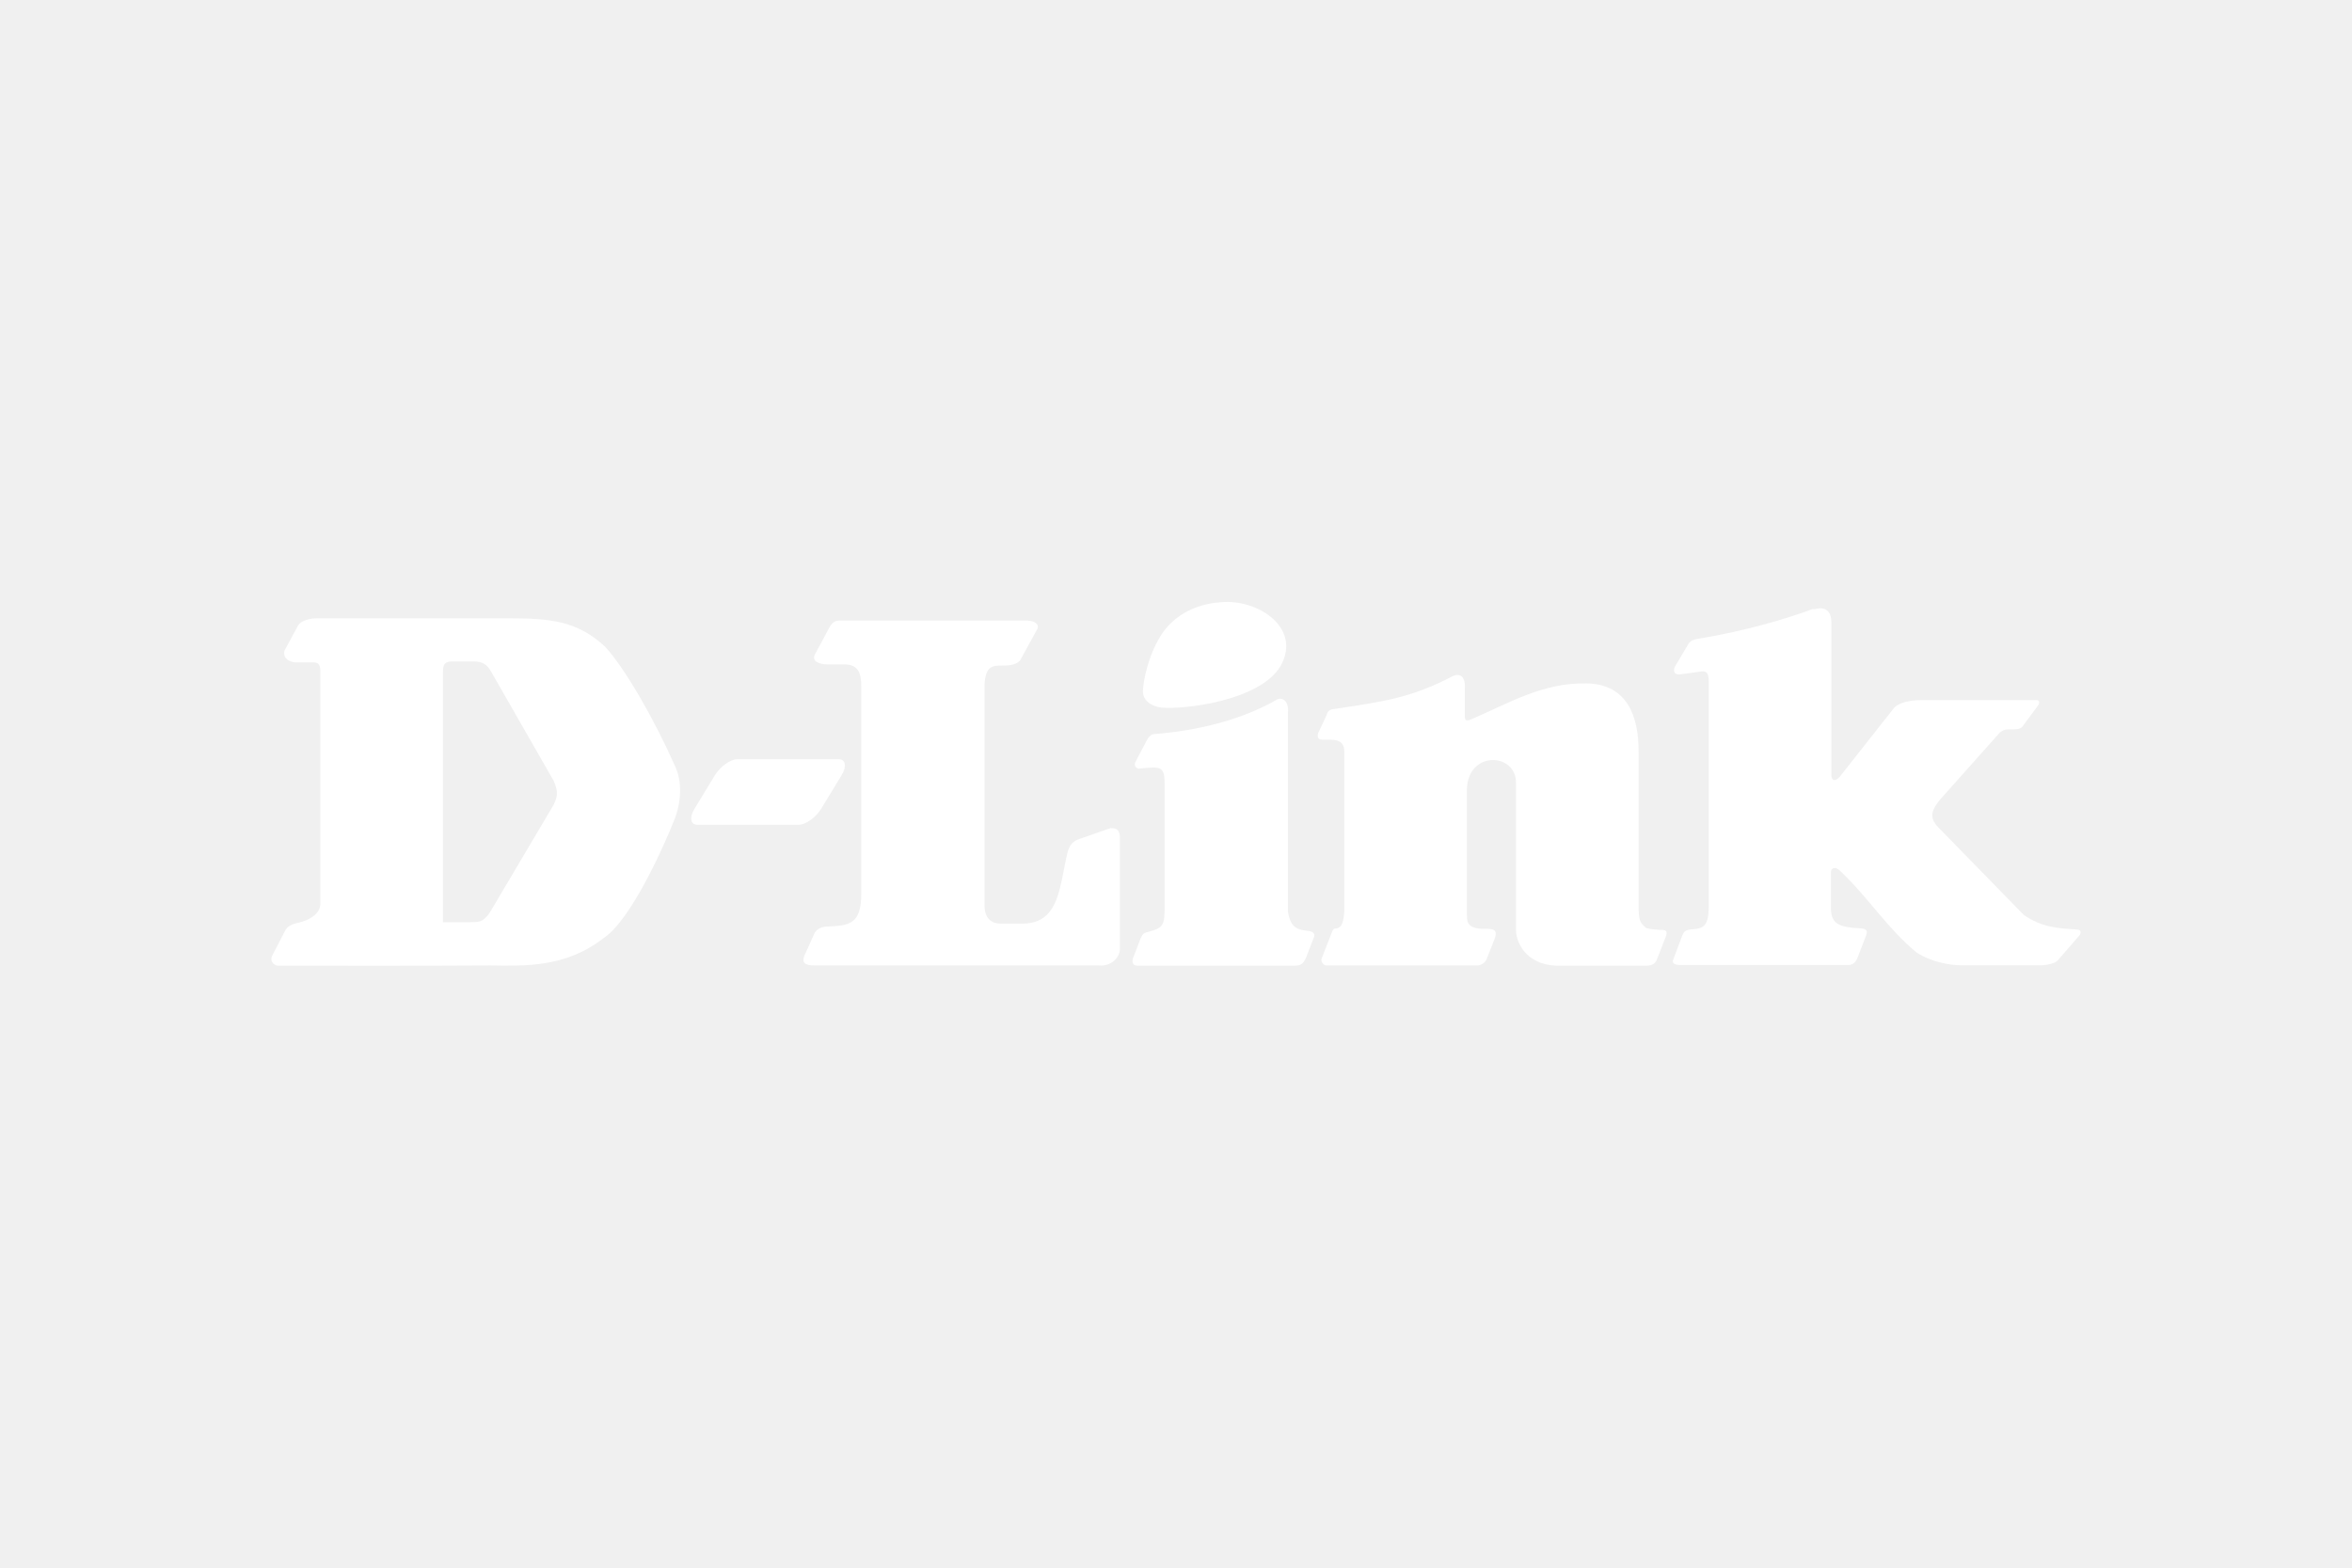
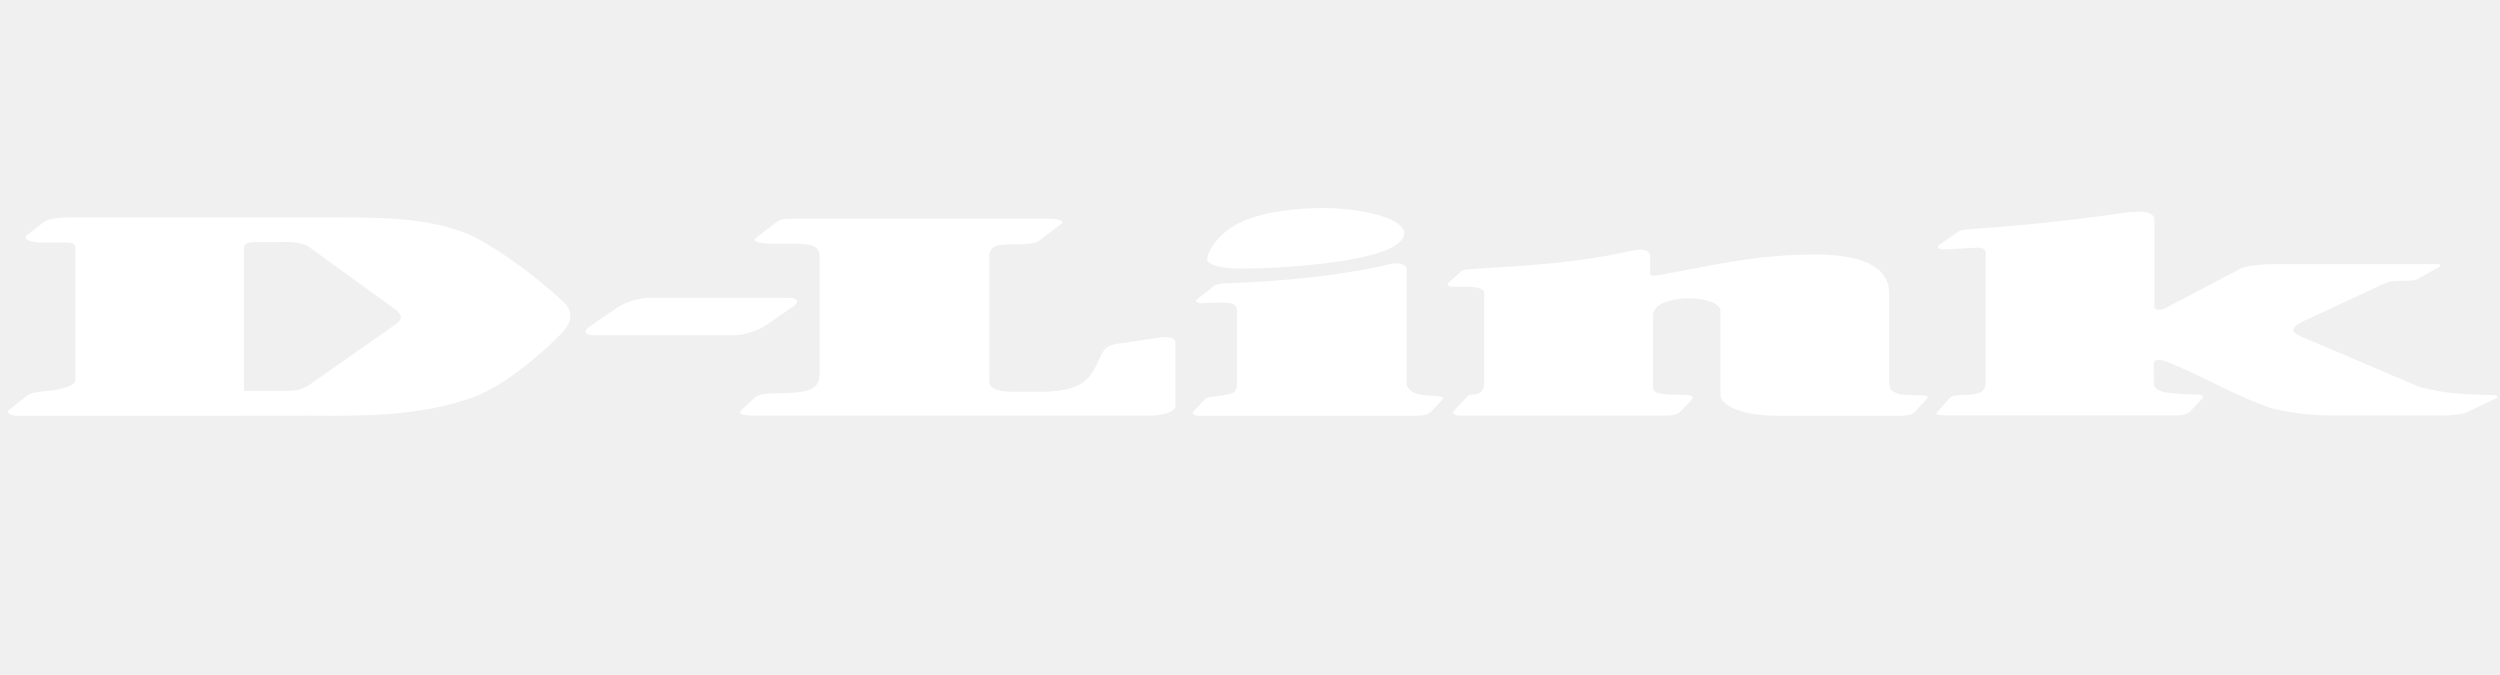
- <svg xmlns="http://www.w3.org/2000/svg" height="800" width="1200" xml:space="preserve" y="0" x="0" id="Layer_1" version="1.1" viewBox="-119.958 -40.211 1039.635 241.266">
+ <svg xmlns="http://www.w3.org/2000/svg" height="250" width="927" xml:space="preserve" y="0" x="0" id="Layer_1" version="1.1" viewBox="-119.958 -40.211 803.118 75.396">
  <defs id="defs1" />
  <style id="style6578" type="text/css">.st0{fill:#2b8ca1}</style>
-   <g transform="translate(-.161 .019)" id="g3" style="fill:#ffffff">
-     <path d="M206.2 69.5h44.7c3.1 0 3.7 3.2 1.3 7.1l-9 14.8c-2.4 3.9-6.9 7.1-10 7.1h-44.7c-3.1 0-3.7-3.2-1.3-7.1l9-14.8c2.4-3.9 6.9-7.1 10-7.1" class="st0" id="path5" style="fill:#ffffff" />
-     <path d="M419.9.1c16.4-1.5 35.9 11.4 26.3 28.3-9.2 15.3-42.5 19.2-52.5 18.3-3.2-.3-8.4-2.3-8.3-7.4.1-3.6 2.1-16.2 9-26.1C401.6 3.5 412.2.6 419.9.1" class="st0" id="path7" style="fill:#ffffff" />
+   <g transform="matrix(1,0,0,0.4149297,-117.568,-43.96729)" id="g3" style="fill:#ffffff">
+     <path d="m 206.2,69.5 h 44.7 c 3.1,0 3.7,3.2 1.3,7.1 l -9,14.8 c -2.4,3.9 -6.9,7.1 -10,7.1 h -44.7 c -3.1,0 -3.7,-3.2 -1.3,-7.1 l 9,-14.8 c 2.4,-3.9 6.9,-7.1 10,-7.1" class="st0" id="path5" style="fill:#ffffff" />
+     <path d="m 419.9,0.1 c 16.4,-1.5 35.9,11.4 26.3,28.3 -9.2,15.3 -42.5,19.2 -52.5,18.3 -3.2,-0.3 -8.4,-2.3 -8.3,-7.4 0.1,-3.6 2.1,-16.2 9,-26.1 7.2,-9.7 17.8,-12.6 25.5,-13.1" class="st0" id="path7" style="fill:#ffffff" />
  </g>
-   <path d="M522.139 32.819c5.1-2.3 5.6 3.3 5.4 5v13c0 2.5 2.1 1.3 3.2.9 15.4-6.5 31-16.2 50.8-15.7 17.6.4 22.9 14.3 22.8 30.3v68.1c0 6 .5 7.4 3.3 9.7.9.5 5.6.9 7.4.9 1.9 0 1.9 1.4 1.4 2.8l-4.2 10.7c-.9 1.8-2.8 2.3-4.2 2.3h-40c-13.9-.5-18.1-10.9-17.9-16.2v-64.8c0-13.3-21.7-14.3-21.7 3.6v54.6c.2 2.6-.6 6 6.4 6.5 4.6 0 7.9-.5 5.6 5.1l-3.4 8.6c-.8 1.6-2.7 2.6-4.5 2.5h-66.1c-1.4 0-2.5-1.6-2.3-2.8l4.7-12.1c.2-.5.7-1.4 1.3-1.4 2.2-.1 3.7-1.2 4.1-7.4v-71c0-5.8-5.3-5.1-9.3-5.1-1.8 0-2.8-.5-2.3-2.8l3.7-7.9c.5-1.9 1.4-2.6 2.8-2.8 21.8-3.3 34.4-4.8 53-14.6" class="st0" id="path9" style="fill:#ffffff" />
-   <path d="M683.539 2.919c3.8-.6 6 1.7 6 5.9v68c.5 3.7 3.2 1.2 4 .1l23.5-29.8c2.5-3.1 8.5-3.7 12.2-3.7h51.2c.9 0 1.4 1.1.5 2.3l-6.5 8.8c-.6.8-1.1 1.8-4.2 1.8h-2.5c-2.3.1-2.8.9-3.7 1.4l-26.3 29.5c-5.5 6.6-4.2 9.4.7 14.1l36.1 37c8 5.6 15.3 6 23.6 6.5 2.2.1 1.7 1.9.9 2.8l-9.3 10.7c-.9 1.4-5 2.3-7.3 2.3h-35.8c-4.6 0-12.9-1.4-19.4-5.6-13-10.7-21.2-24.2-33.9-36.2-2.2-2.1-4-1.1-4 .7v15.5c0 7 2.9 8.8 13.1 9.3 3.9.2 2.8 2.3 1.9 4.6l-3.4 8.8c-1 2.1-2.3 2.8-4.1 2.8h-74c-2.3 0-3.8-.7-3.3-2.1l4.1-10.9c.9-2.1 1.5-2.6 4.6-2.8 5.1-.3 7-2 7.1-9.6v-100c0-3.4-.8-4.7-3.2-4.4l-9.4 1.3c-2.8.4-3.3-1.7-2.2-3.7l5.8-9.7c1.1-1.9 3.1-2.1 5.3-2.5 18.9-3.1 38-8.6 49.7-13 .7.2 1.3-.1 2.2-.2" class="st0" id="path11" style="fill:#ffffff" />
-   <g transform="translate(-.161 .019)" id="g13" style="fill:#ffffff">
-     <path d="M444.9 43c2.3-.9 5.1.9 4.6 6v88.1c1.2 6.2 3.2 7.7 8.7 8.3 0 0 3.8.1 2.8 2.8l-3.6 9.3c-1.4 2.8-2.3 3.3-5.6 3.3h-68.9c-1.8-.1-2.5-1.3-1.9-3.3l3.4-8.8c.6-1.2.9-2.4 3.2-2.8 7-1.9 7.4-2.8 7.4-12.1V81.1c0-8.8-1.4-8.4-11.6-7.4-1.8-.5-1.7-2.2-1.4-2.8l5.1-9.7c1.4-2.8 3.2-2.8 3.2-2.8 19.6-1.5 39.1-6.4 54.6-15.4" class="st0" id="path15" style="fill:#ffffff" />
-     <path d="M97.1 160.7c15 .2 33.1 1 49.9-12.1 12-7.9 26.4-39.9 31.6-53.1 2.6-6.9 3.3-16 0-22.9-9.1-20.6-22.3-43.6-31-52.9-12.5-11.5-24.2-12.5-43.7-12.5H20.7c-3.5 0-7.4.9-8.8 3.3l-6 11.1c-.9 4.6 4.6 5.1 4.6 5.1H19c2.3 0 2.8 1.8 2.8 3.7v103c0 4.6-5.2 7.4-9.4 8.3-1.9.5-4.6 1-6 3.3l-6 11.6c-.9 2.3.9 4.2 2.8 4.2 32.7 0 61.1.1 93.9-.1M76 141.6V30.9c0-2.8.5-4.2 3.2-4.6h8.1c2.9 0 7.1-.6 9.7 4L124.9 79c2.3 5.1 1.6 7.2 0 10.7l-28.3 47.8c-3.4 4.7-5 3.8-9.3 4.1-.1 0 .1 0 0 0z" class="st0" id="path17" style="fill:#ffffff" />
+   <path d="m 404.732,-30.358 c 5.1,-0.954 5.6,1.369 5.4,2.075 v 5.394 c 0,1.037 2.1,0.539 3.2,0.373 15.4,-2.697 31,-6.722 50.8,-6.514 17.6,0.166 22.9,5.933 22.8,12.572 v 28.257 c 0,2.49 0.5,3.07 3.3,4.025 0.9,0.207 5.6,0.373 7.4,0.373 1.9,0 1.9,0.581 1.4,1.162 l -4.2,4.44 c -0.9,0.747 -2.8,0.954 -4.2,0.954 h -40 c -13.9,-0.207 -18.1,-4.523 -17.9,-6.722 V -10.856 c 0,-5.519 -21.7,-5.933 -21.7,1.494 V 13.293 c 0.2,1.079 -0.6,2.49 6.4,2.697 4.6,0 7.9,-0.207 5.6,2.116 l -3.4,3.568 c -0.8,0.664 -2.7,1.079 -4.5,1.037 h -66.1 c -1.4,0 -2.5,-0.664 -2.3,-1.162 l 4.7,-5.021 c 0.2,-0.207 0.7,-0.581 1.3,-0.581 2.2,-0.041 3.7,-0.498 4.1,-3.07 V -16.582 c 0,-2.407 -5.3,-2.116 -9.3,-2.116 -1.8,0 -2.8,-0.207 -2.3,-1.162 l 3.7,-3.278 c 0.5,-0.788 1.4,-1.079 2.8,-1.162 21.8,-1.369 34.4,-1.992 53,-6.058" class="st0" id="path9" style="fill:#ffffff;stroke-width:0.644" />
+   <path d="m 566.132,-42.764 c 3.8,-0.249 6,0.705 6,2.448 v 28.215 c 0.5,1.535 3.2,0.498 4,0.041 l 23.5,-12.365 c 2.5,-1.286 8.5,-1.535 12.2,-1.535 h 51.2 c 0.9,0 1.4,0.456 0.5,0.954 l -6.5,3.651 c -0.6,0.332 -1.1,0.747 -4.2,0.747 h -2.5 c -2.3,0.041 -2.8,0.373 -3.7,0.581 l -26.3,12.24 c -5.5,2.739 -4.2,3.9 0.7,5.851 l 36.1,15.352 c 8,2.324 15.3,2.49 23.6,2.697 2.2,0.041 1.7,0.788 0.9,1.162 l -9.3,4.44 c -0.9,0.581 -5,0.954 -7.3,0.954 h -35.8 c -4.6,0 -12.9,-0.581 -19.4,-2.324 -13,-4.44 -21.2,-10.041 -33.9,-15.02 -2.2,-0.871 -4,-0.456 -4,0.29 v 6.431 c 0,2.905 2.9,3.651 13.1,3.859 3.9,0.083 2.8,0.954 1.9,1.909 l -3.4,3.651 c -1,0.871 -2.3,1.162 -4.1,1.162 h -74 c -2.3,0 -3.8,-0.29 -3.3,-0.871 l 4.1,-4.523 c 0.9,-0.871 1.5,-1.079 4.6,-1.162 5.1,-0.124 7,-0.83 7.1,-3.983 v -41.493 c 0,-1.411 -0.8,-1.95 -3.2,-1.826 l -9.4,0.539 c -2.8,0.166 -3.3,-0.705 -2.2,-1.535 l 5.8,-4.025 c 1.1,-0.788 3.1,-0.871 5.3,-1.037 18.9,-1.286 38,-3.568 49.7,-5.394 0.7,0.083 1.3,-0.041 2.2,-0.083" class="st0" id="path11" style="fill:#ffffff;stroke-width:0.644" />
+   <g transform="matrix(1,0,0,0.4149297,-117.568,-43.96729)" id="g13" style="fill:#ffffff">
+     <path d="m 444.9,43 c 2.3,-0.9 5.1,0.9 4.6,6 v 88.1 c 1.2,6.2 3.2,7.7 8.7,8.3 0,0 3.8,0.1 2.8,2.8 l -3.6,9.3 c -1.4,2.8 -2.3,3.3 -5.6,3.3 h -68.9 c -1.8,-0.1 -2.5,-1.3 -1.9,-3.3 l 3.4,-8.8 c 0.6,-1.2 0.9,-2.4 3.2,-2.8 7,-1.9 7.4,-2.8 7.4,-12.1 V 81.1 c 0,-8.8 -1.4,-8.4 -11.6,-7.4 -1.8,-0.5 -1.7,-2.2 -1.4,-2.8 l 5.1,-9.7 c 1.4,-2.8 3.2,-2.8 3.2,-2.8 19.6,-1.5 39.1,-6.4 54.6,-15.4" class="st0" id="path15" style="fill:#ffffff" />
+     <path d="m 97.1,160.7 c 15,0.2 33.1,1 49.9,-12.1 12,-7.9 26.4,-39.9 31.6,-53.1 2.6,-6.9 3.3,-16 0,-22.9 C 169.5,52 156.3,29 147.6,19.7 135.1,8.2 123.4,7.2 103.9,7.2 H 20.7 c -3.5,0 -7.4,0.9 -8.8,3.3 l -6,11.1 c -0.9,4.6 4.6,5.1 4.6,5.1 H 19 c 2.3,0 2.8,1.8 2.8,3.7 v 103 c 0,4.6 -5.2,7.4 -9.4,8.3 -1.9,0.5 -4.6,1 -6,3.3 l -6,11.6 c -0.9,2.3 0.9,4.2 2.8,4.2 32.7,0 61.1,0.1 93.9,-0.1 M 76,141.6 V 30.9 c 0,-2.8 0.5,-4.2 3.2,-4.6 h 8.1 c 2.9,0 7.1,-0.6 9.7,4 L 124.9,79 c 2.3,5.1 1.6,7.2 0,10.7 l -28.3,47.8 c -3.4,4.7 -5,3.8 -9.3,4.1 -0.1,0 0.1,0 0,0 z" class="st0" id="path17" style="fill:#ffffff" />
  </g>
-   <path d="M334.439 8.319c3.6 0 4.9 2.1 4.2 3.5l-7.4 13.5s-.9 2.8-7.4 2.8h-.7c-4.2 0-7.5 0-7.9 8.4v97.8c0 4.2 1.8 7.7 6.9 7.9h10.1c16.5-.2 16.1-17.2 19.8-32 .9-2.3 1.4-3.7 4.2-5.1l14.6-5.1c1.9 0 3.7 0 4.2 3.2v49.2c.5 4.6-3.7 8.8-9.3 8.3h-125.6c-4.6 0-5.6-1.4-4.6-4.2l4.6-10.2s1.4-2.8 5.6-2.8c9.3-.5 15.1-.6 15-14.8v-91.4c0-6-1.4-9.7-7.5-9.7h-7.1c-4.6 0-7.1-1.6-6-4.2l6.5-12.1c1.5-2.7 2.8-3.1 5.1-3.1h82.7" class="st0" id="path19" style="fill:#ffffff" />
+   <path d="m 217.032,-40.523 c 3.6,0 4.9,0.871 4.2,1.452 l -7.4,5.602 c 0,0 -0.9,1.162 -7.4,1.162 h -0.7 c -4.2,0 -7.5,0 -7.9,3.485 v 40.58 c 0,1.743 1.8,3.195 6.9,3.278 h 10.1 c 16.5,-0.083 16.1,-7.137 19.8,-13.278 0.9,-0.954 1.4,-1.535 4.2,-2.116 l 14.6,-2.116 c 1.9,0 3.7,0 4.2,1.328 V 19.268 c 0.5,1.909 -3.7,3.651 -9.3,3.444 h -125.6 c -4.6,0 -5.6,-0.581 -4.6,-1.743 l 4.6,-4.232 c 0,0 1.4,-1.162 5.6,-1.162 9.3,-0.207 15.1,-0.249 15,-6.141 V -28.49 c 0,-2.49 -1.4,-4.025 -7.5,-4.025 h -7.1 c -4.6,0 -7.1,-0.664 -6,-1.743 l 6.5,-5.021 c 1.5,-1.12 2.8,-1.286 5.1,-1.286 h 82.7" class="st0" id="path19" style="fill:#ffffff;stroke-width:0.644" />
</svg>
